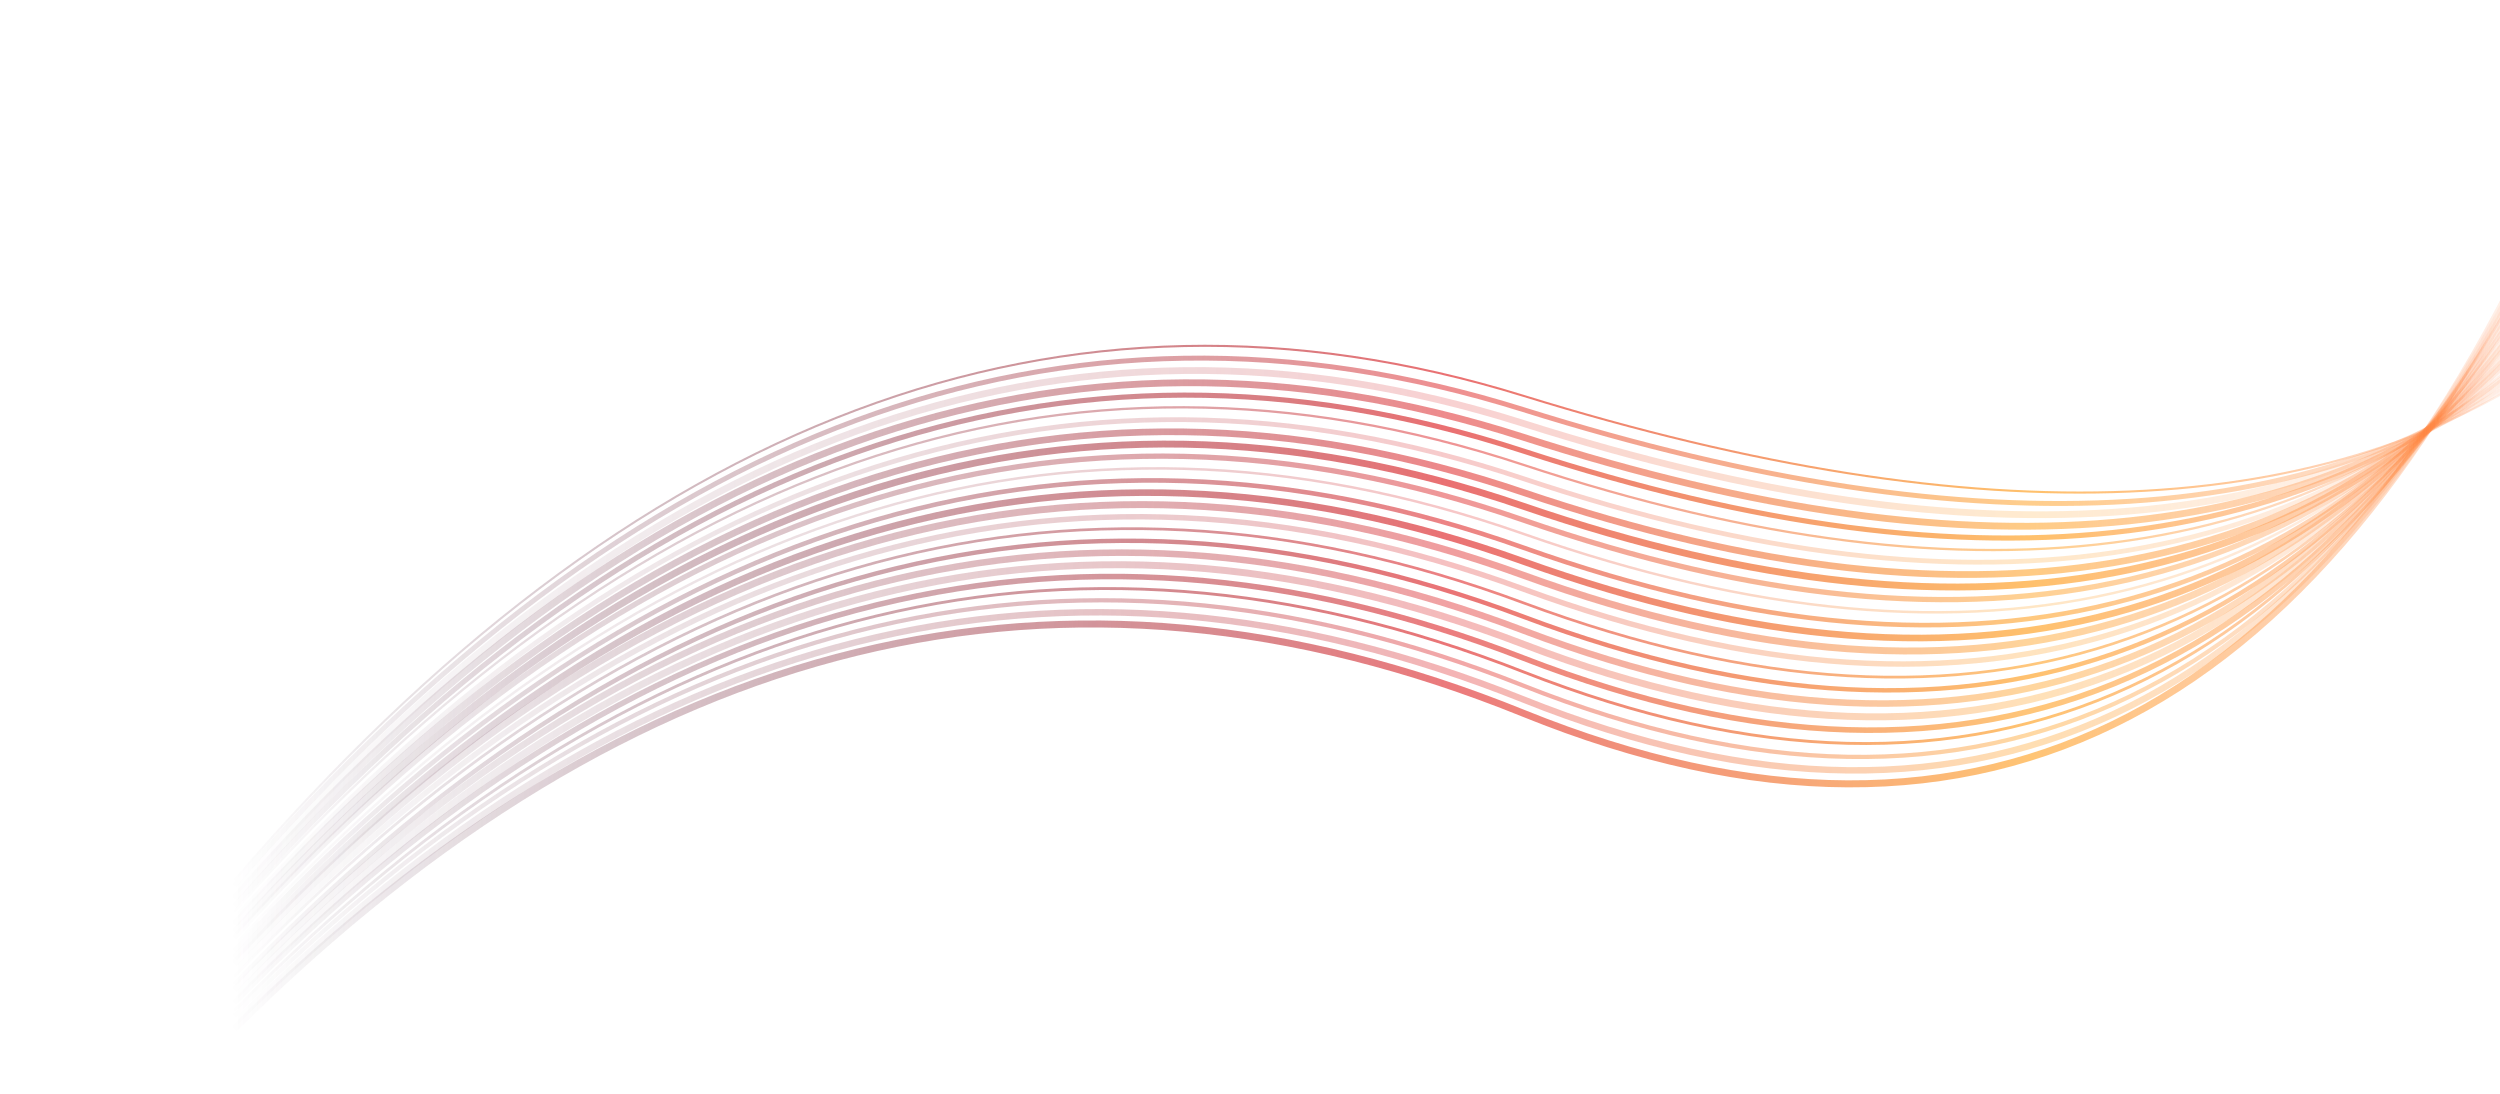
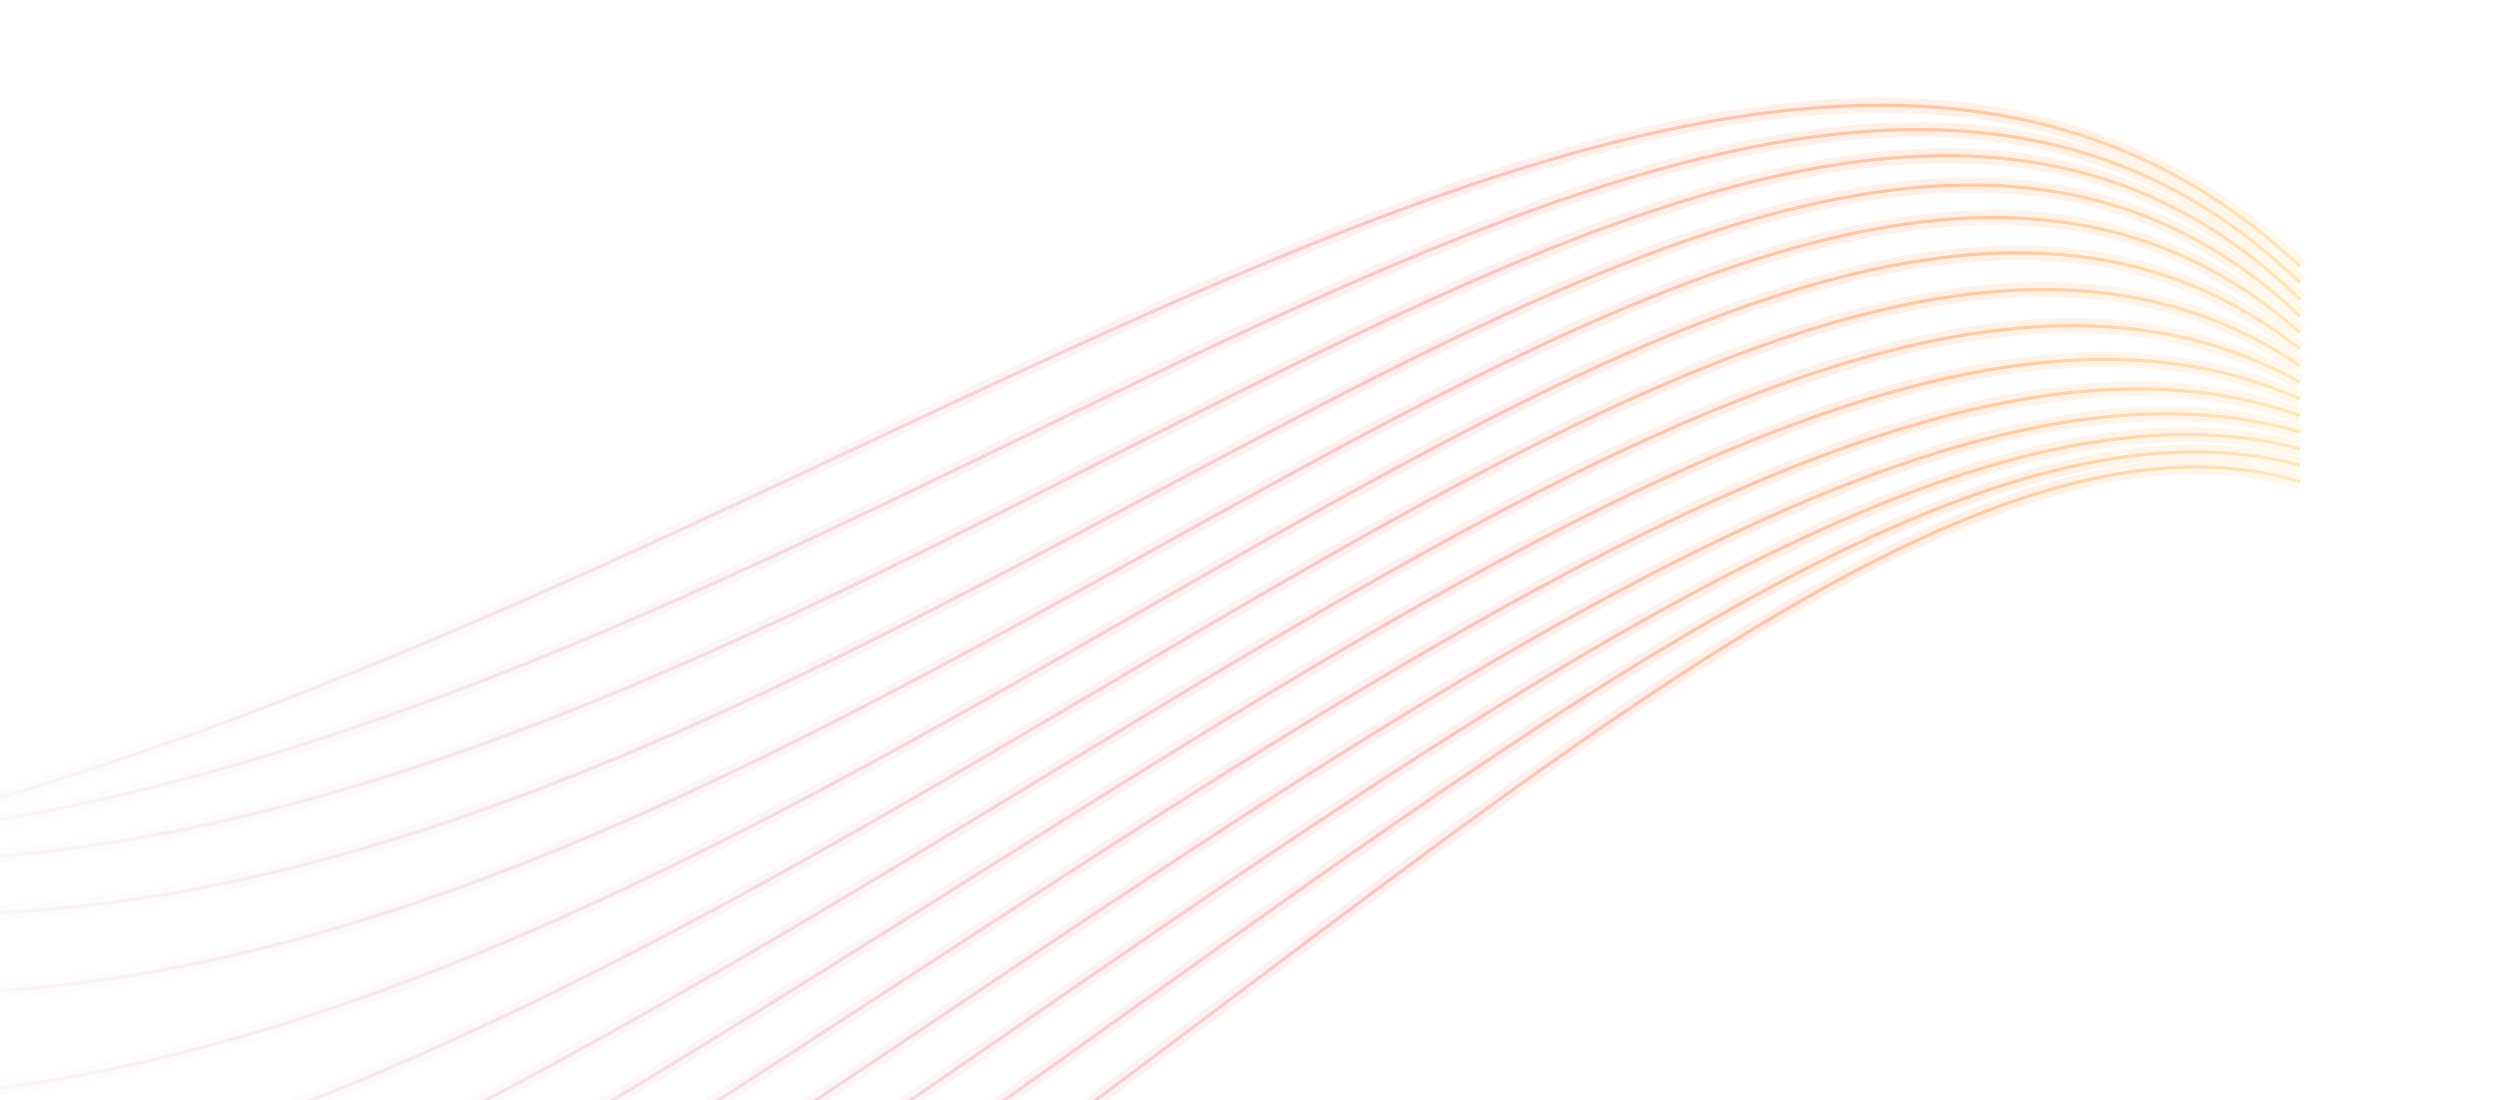
- <svg xmlns="http://www.w3.org/2000/svg" viewBox="0 0 960 420" fill="none">
+ <svg xmlns="http://www.w3.org/2000/svg" viewBox="0 0 1000 440" preserveAspectRatio="none" fill="none">
  <defs>
-     <linearGradient id="r">
-       <stop stop-color="#40213d" stop-opacity="0" />
-       <stop offset=".52" stop-color="#e86668" />
-       <stop offset=".77" stop-color="#ffbc61" />
-       <stop offset="1" stop-color="#ff7438" stop-opacity="0" />
+     <linearGradient id="tail">
+       <stop stop-color="#ae57b1" stop-opacity="0" />
+       <stop offset=".56" stop-color="#f26b72" stop-opacity=".42" />
+       <stop offset=".86" stop-color="#ffae73" stop-opacity=".87" />
+       <stop offset="1" stop-color="#ffe2a9" />
    </linearGradient>
+     <g id="flow">
+       <path d="M920 106.5 C700 -99.8 330 247.8 -70 337.2" />
+       <path d="M920 113.1 C700 -100.4 330 310.8 -70 336.0" />
+       <path d="M920 119.7 C700 -94.9 330 362.6 -70 343.8" />
+       <path d="M920 126.4 C700 -81.9 330 400.8 -70 363.6" />
+       <path d="M920 133.0 C700 -61.4 330 425.4 -70 396.3" />
+       <path d="M920 139.6 C700 -34.4 330 438.2 -70 440.3" />
+       <path d="M920 146.3 C700 -3.2 330 443.3 -70 492.0" />
+       <path d="M920 152.9 C700 29.6 330 445.5 -70 546.4" />
+       <path d="M920 159.6 C700 60.8 330 450.6 -70 598.1" />
+       <path d="M920 166.2 C700 87.8 330 463.4 -70 642.1" />
+       <path d="M920 172.8 C700 108.3 330 488.0 -70 674.8" />
+       <path d="M920 179.5 C700 121.3 330 526.2 -70 694.6" />
+       <path d="M920 186.1 C700 126.8 330 578.0 -70 702.4" />
+       <path d="M920 192.7 C700 126.2 330 641.0 -70 701.2" />
+     </g>
  </defs>
-   <path d="M 90 338 Q 320 70.0 585 152.0 T 986 135.0" stroke="url(#r)" stroke-width="0.80" opacity="0.93" />
-   <path d="M 90 340 Q 320 74.2 585 157.3 T 986 131.9" stroke="url(#r)" stroke-width="1.90" opacity="0.73" />
-   <path d="M 90 343 Q 320 78.4 585 162.6 T 986 128.8" stroke="url(#r)" stroke-width="2.60" opacity="0.30" />
-   <path d="M 90 345 Q 320 82.6 585 167.9 T 986 125.7" stroke="url(#r)" stroke-width="2.62" opacity="0.76" />
-   <path d="M 90 348 Q 320 86.8 585 173.2 T 986 122.6" stroke="url(#r)" stroke-width="1.97" opacity="0.93" />
-   <path d="M 90 350 Q 320 91.0 585 178.5 T 986 119.5" stroke="url(#r)" stroke-width="0.88" opacity="0.70" />
-   <path d="M 90 353 Q 320 95.2 585 183.8 T 986 116.4" stroke="url(#r)" stroke-width="1.84" opacity="0.34" />
-   <path d="M 90 355 Q 320 99.4 585 189.1 T 986 113.3" stroke="url(#r)" stroke-width="2.57" opacity="0.78" />
-   <path d="M 90 358 Q 320 103.6 585 194.4 T 986 110.2" stroke="url(#r)" stroke-width="2.64" opacity="0.93" />
-   <path d="M 90 360 Q 320 107.8 585 199.7 T 986 107.1" stroke="url(#r)" stroke-width="2.03" opacity="0.68" />
-   <path d="M 90 363 Q 320 112.0 585 205.0 T 986 104.0" stroke="url(#r)" stroke-width="0.96" opacity="0.37" />
-   <path d="M 90 365 Q 320 116.2 585 210.3 T 986 100.9" stroke="url(#r)" stroke-width="1.77" opacity="0.81" />
-   <path d="M 90 368 Q 320 120.4 585 215.6 T 986 97.8" stroke="url(#r)" stroke-width="2.54" opacity="0.92" />
-   <path d="M 90 370 Q 320 124.6 585 220.9 T 986 94.7" stroke="url(#r)" stroke-width="2.66" opacity="0.64" />
-   <path d="M 90 373 Q 320 128.8 585 226.2 T 986 91.6" stroke="url(#r)" stroke-width="2.09" opacity="0.41" />
-   <path d="M 90 375 Q 320 133.0 585 231.5 T 986 88.5" stroke="url(#r)" stroke-width="1.04" opacity="0.83" />
-   <path d="M 90 378 Q 320 137.2 585 236.8 T 986 85.4" stroke="url(#r)" stroke-width="1.70" opacity="0.91" />
-   <path d="M 90 380 Q 320 141.4 585 242.1 T 986 82.3" stroke="url(#r)" stroke-width="2.51" opacity="0.61" />
-   <path d="M 90 383 Q 320 145.6 585 247.4 T 986 79.2" stroke="url(#r)" stroke-width="2.67" opacity="0.45" />
-   <path d="M 90 385 Q 320 149.8 585 252.7 T 986 76.1" stroke="url(#r)" stroke-width="2.14" opacity="0.85" />
-   <path d="M 90 388 Q 320 154.0 585 258.0 T 986 73.0" stroke="url(#r)" stroke-width="1.11" opacity="0.90" />
-   <path d="M 90 390 Q 320 158.2 585 263.3 T 986 69.9" stroke="url(#r)" stroke-width="1.63" opacity="0.58" />
-   <path d="M 90 393 Q 320 162.4 585 268.6 T 986 66.8" stroke="url(#r)" stroke-width="2.47" opacity="0.49" />
-   <path d="M 90 395 Q 320 166.6 585 273.9 T 986 63.7" stroke="url(#r)" stroke-width="2.69" opacity="0.87" />
+   <use href="#flow" stroke="url(#tail)" stroke-width="6" opacity=".20" />
+   <use href="#flow" stroke="url(#tail)" stroke-width="1.3" opacity=".7" />
</svg>
